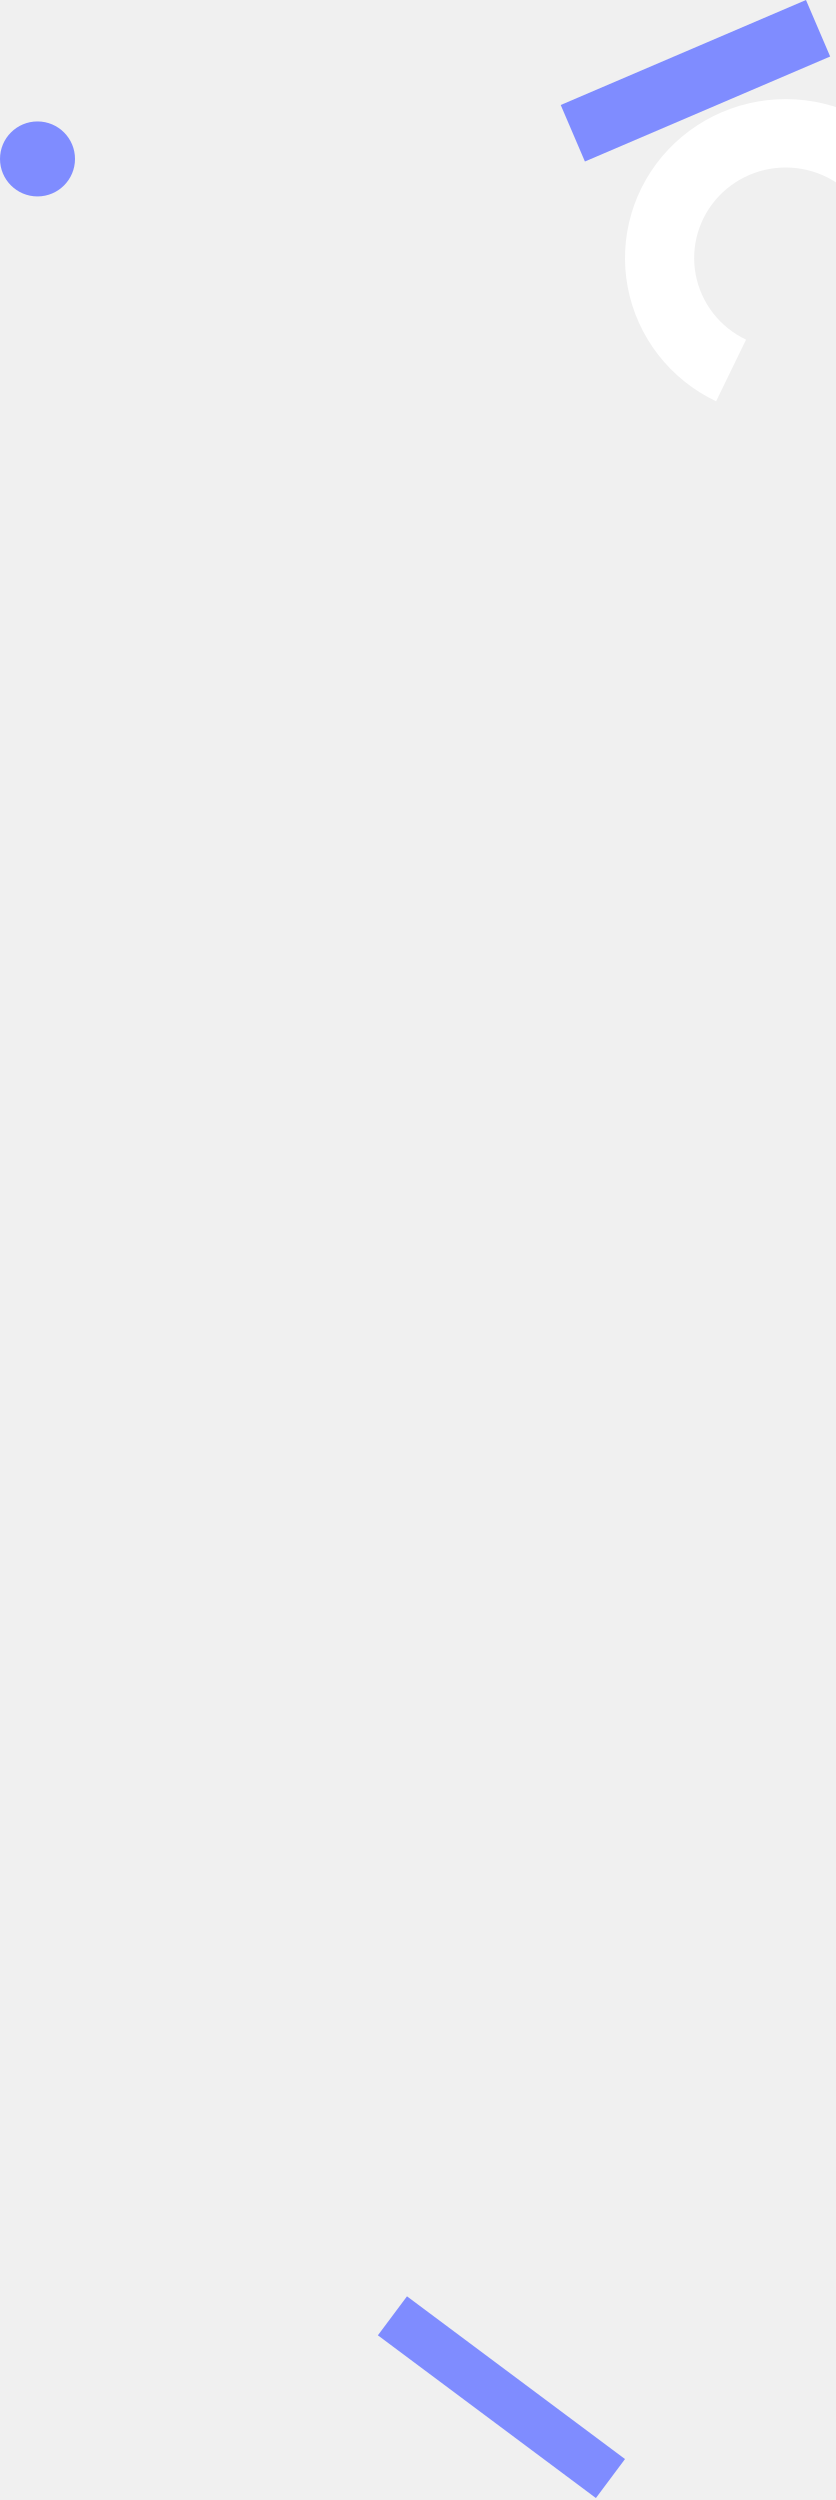
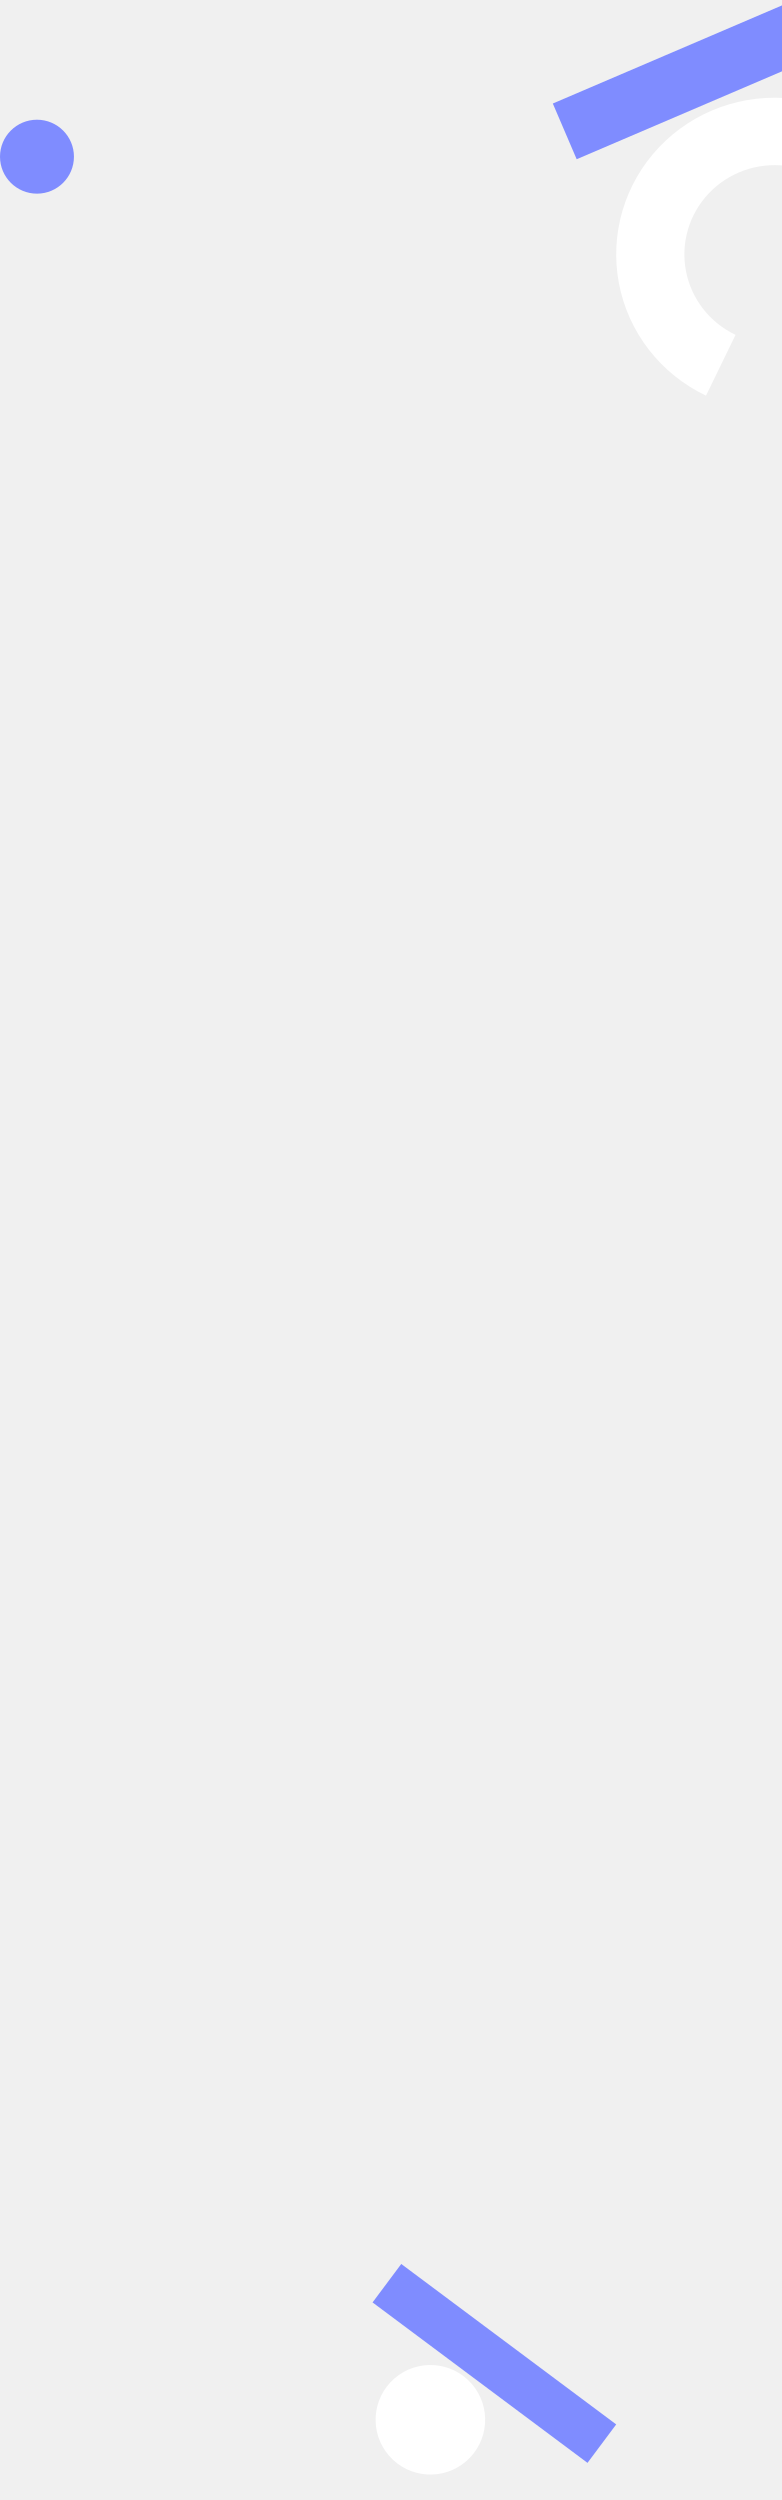
- <svg xmlns="http://www.w3.org/2000/svg" width="234" height="700" viewBox="0 0 234 700" fill="none">
-   <rect x="157" y="29.4" width="74.701" height="17.211" transform="rotate(-23.1765 157 29.3999)" fill="#7F8CFF" />
-   <path d="M259.207 50.411C255.738 44.323 250.869 39.128 244.993 35.247C239.117 31.366 232.4 28.908 225.384 28.072C218.369 27.236 211.253 28.045 204.613 30.435C197.973 32.824 191.995 36.726 187.163 41.825C182.332 46.924 178.782 53.076 176.803 59.784C174.823 66.492 174.468 73.566 175.767 80.434C177.066 87.303 179.983 93.772 184.281 99.319C188.579 104.865 194.137 109.333 200.505 112.36L208.894 95.102C205.266 93.377 202.099 90.832 199.651 87.672C197.202 84.512 195.541 80.827 194.801 76.914C194.06 73.001 194.263 68.97 195.39 65.149C196.518 61.328 198.54 57.823 201.293 54.918C204.046 52.013 207.451 49.79 211.234 48.429C215.017 47.068 219.071 46.607 223.067 47.083C227.064 47.559 230.891 48.96 234.239 51.171C237.586 53.382 240.36 56.341 242.336 59.809L259.207 50.411Z" fill="white" />
-   <circle cx="10.5" cy="44.501" r="10.5" fill="#7F8CFF" />
+ <svg xmlns="http://www.w3.org/2000/svg" width="222" height="710" viewBox="0 0 222 710" fill="none">
+   <rect x="157" y="29.399" width="74.701" height="17.211" transform="rotate(-23.1765 157 29.3994)" fill="#7F8CFF" />
+   <path d="M259.207 50.41C255.738 44.322 250.869 39.128 244.993 35.247C239.117 31.366 232.4 28.908 225.384 28.072C218.369 27.236 211.253 28.045 204.613 30.434C197.973 32.824 191.995 36.726 187.163 41.824C182.332 46.923 178.782 53.076 176.803 59.783C174.823 66.491 174.468 73.566 175.767 80.434C177.066 87.302 179.983 93.772 184.281 99.318C188.579 104.865 194.137 109.332 200.505 112.359L208.894 95.101C205.266 93.377 202.099 90.831 199.651 87.672C197.202 84.512 195.541 80.826 194.801 76.913C194.06 73 194.263 68.97 195.39 65.149C196.518 61.327 198.54 57.822 201.293 54.917C204.046 52.013 207.451 49.79 211.234 48.428C215.017 47.067 219.071 46.606 223.067 47.083C227.064 47.559 230.891 48.959 234.239 51.17C237.586 53.381 240.36 56.34 242.336 59.809L259.207 50.41Z" fill="white" />
+   <circle cx="10.5" cy="44.5" r="10.5" fill="#7F8CFF" />
  <rect width="76.175" height="13.627" transform="matrix(0.801365 0.598176 0.598176 -0.801365 105.805 653.889)" fill="#7F8CFF" />
+   <circle cx="122.228" cy="687.219" r="15.555" transform="rotate(48.9435 122.228 687.219)" fill="white" />
</svg>
